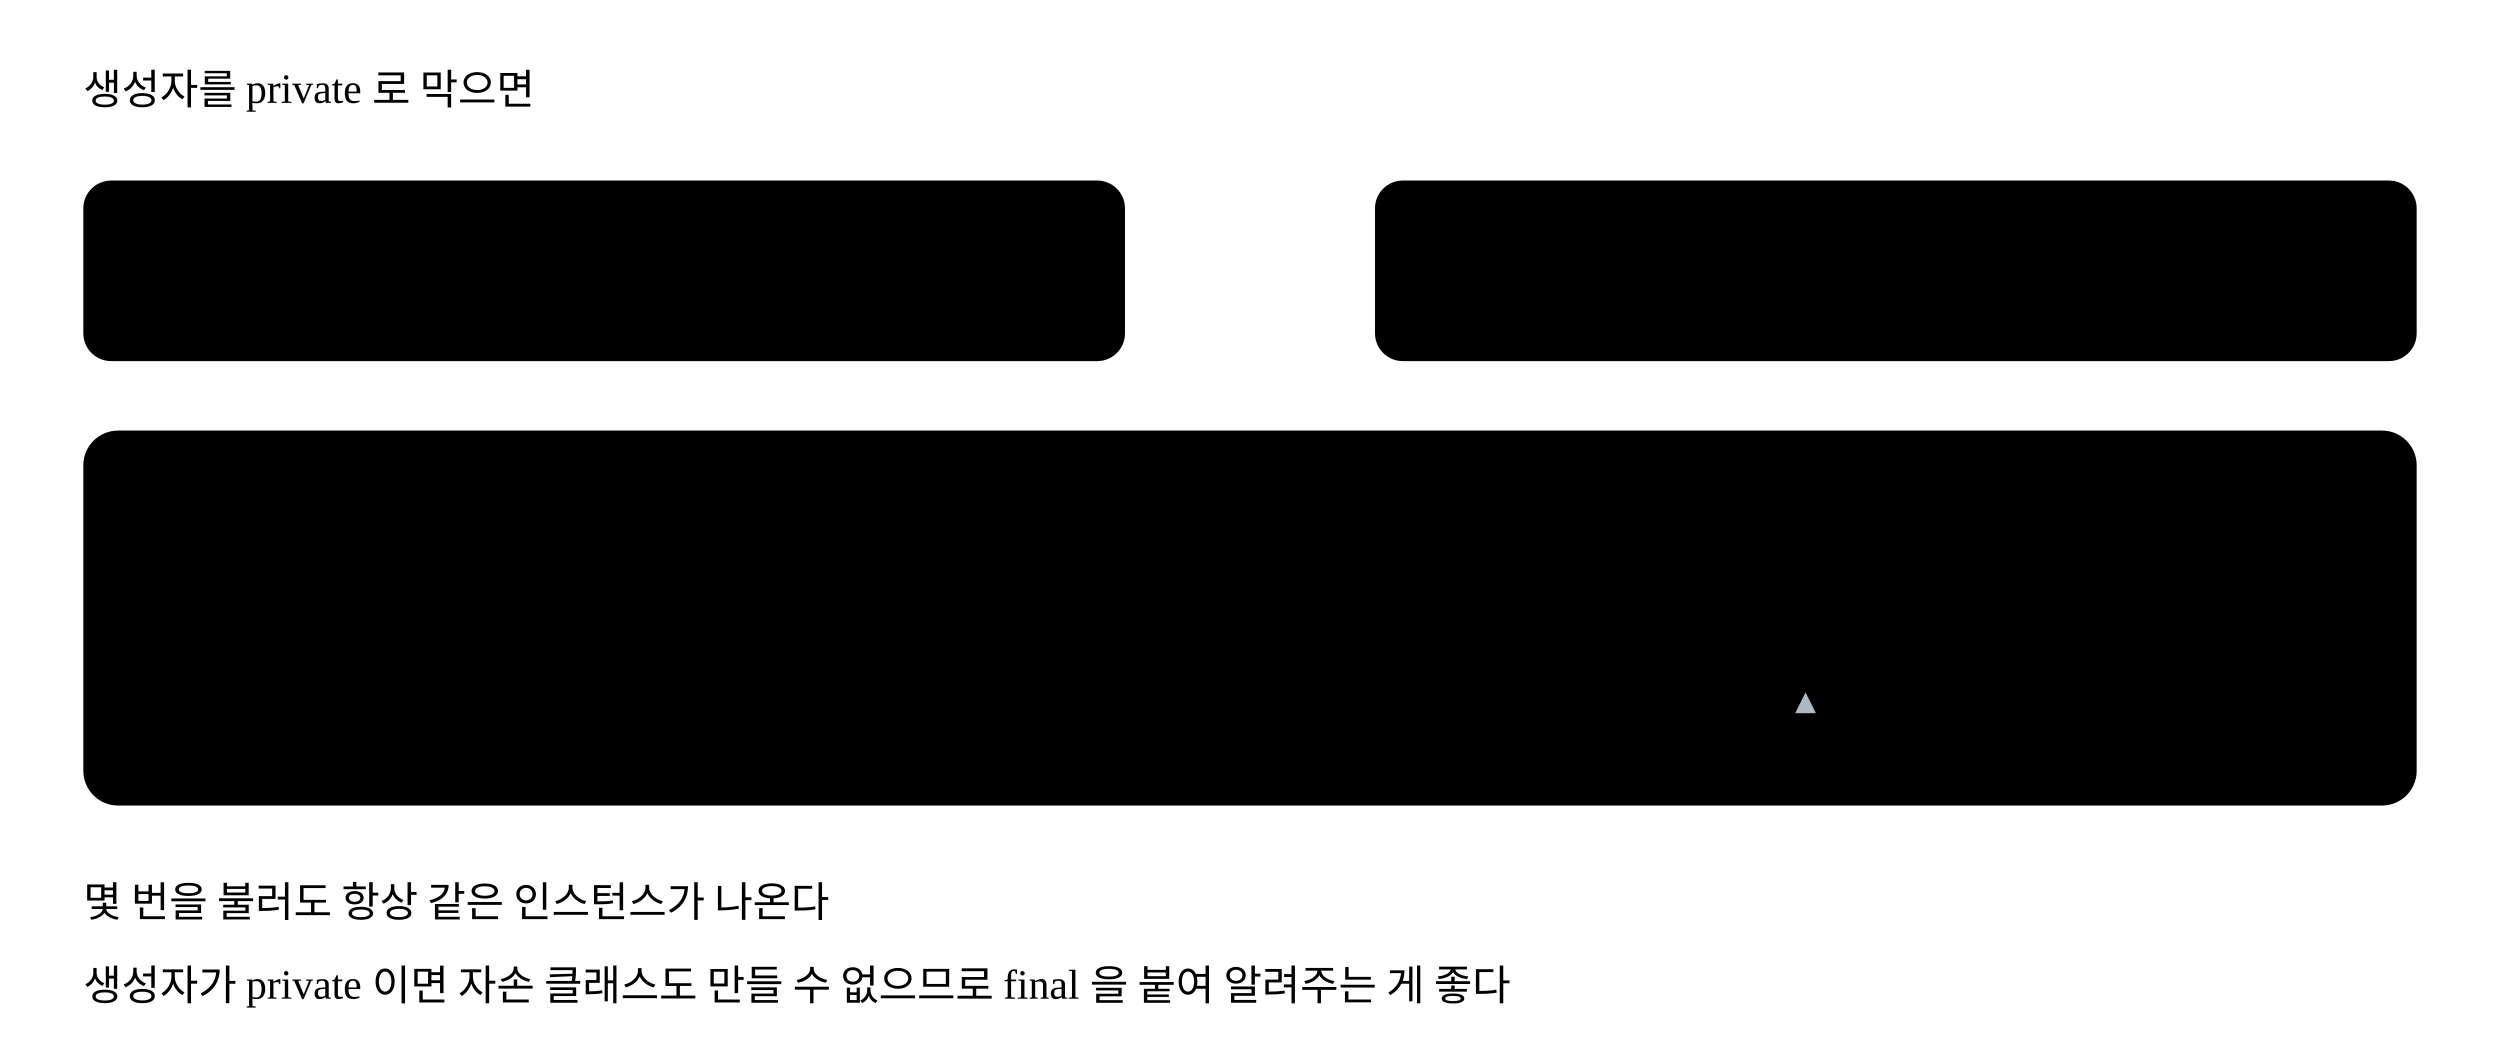
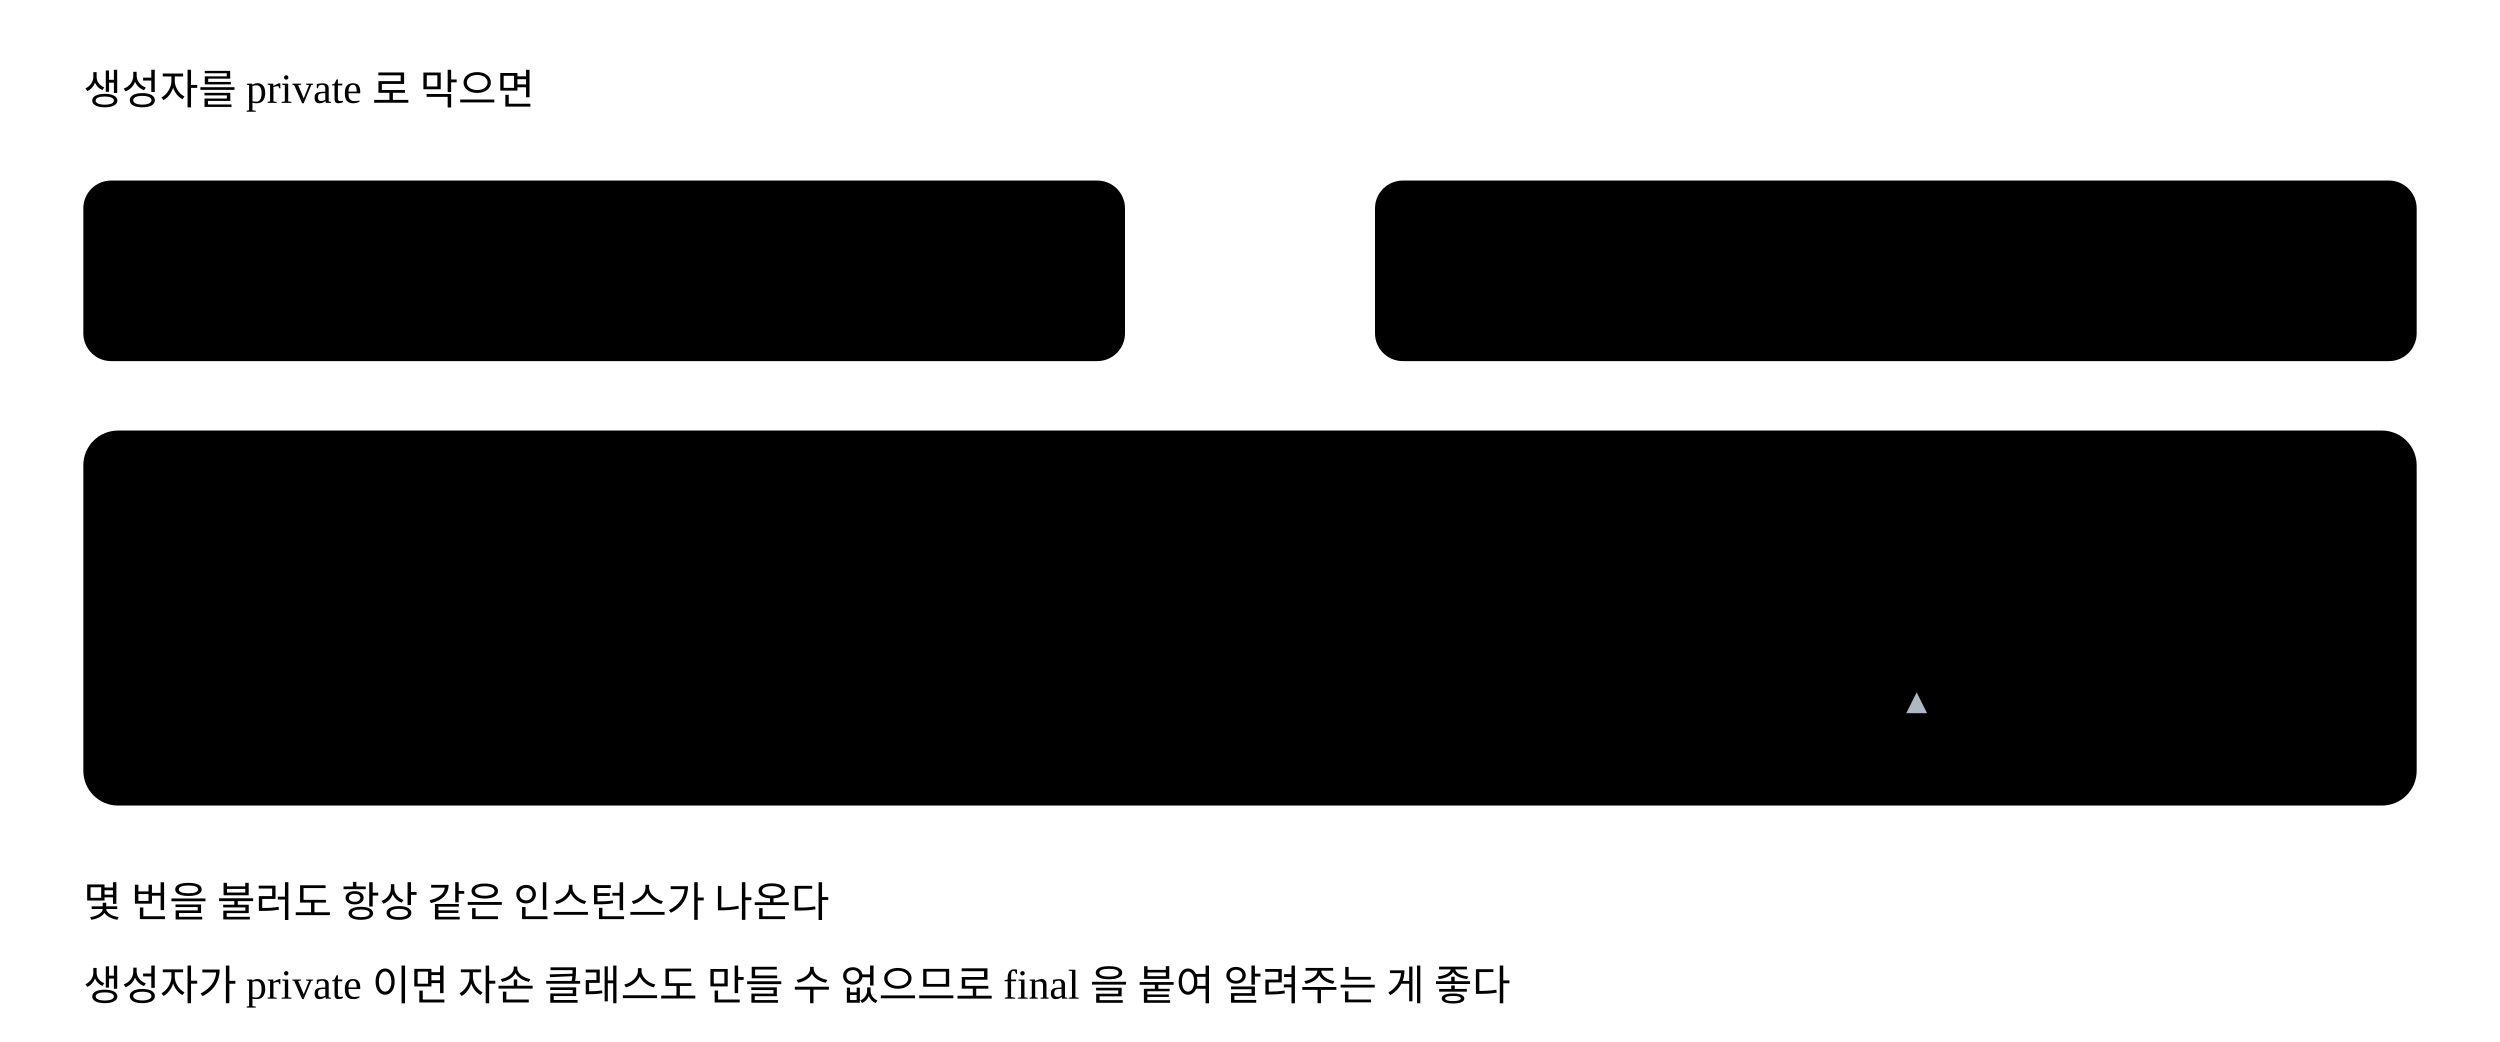
<svg xmlns="http://www.w3.org/2000/svg" viewBox="0 0 720 300" role="img" aria-label="생성자를 private 로 막고 static 메서드로만 인스턴스를 얻게 하는 싱글톤 구조">
  <marker id="ls7sg-a" viewBox="0 0 10 10" refX="9" refY="5" markerWidth="6" markerHeight="6" orient="auto">
    <path d="M0 0 L10 5 L0 10 z" fill="#afb8c1" />
  </marker>
  <text class="dg-h" x="24" y="30">생성자를 private 로 막으면</text>
  <rect class="dg-warn" x="24" y="52" width="300" height="52" rx="8" />
  <text class="dg-k" x="44" y="76">new Singleton()</text>
  <text class="dg-s" x="44" y="96">외부에서 만들 수 없다 — 컴파일 에러</text>
  <rect class="dg-out" x="396" y="52" width="300" height="52" rx="8" />
  <text class="dg-k" x="416" y="76">Singleton.getInstance()</text>
  <text class="dg-s" x="416" y="96">이 통로로만 받을 수 있다</text>
  <rect class="dg-lane" x="24" y="124" width="672" height="108" rx="10" />
  <text class="dg-t" x="44" y="150">클래스 안쪽</text>
-   <rect class="dg-row" x="44" y="164" width="308" height="30" rx="6" />
+   <rect class="dg-row" x="44" y="164" width="368" height="30" rx="6" />
  <text class="dg-v" x="60" y="184">private static Singleton s = new Singleton();</text>
-   <rect class="dg-lead" x="368" y="164" width="308" height="30" rx="6" />
-   <text class="dg-k" x="384" y="184">public static getInstance()</text>
-   <path class="dg-arw" d="M198 200 V212 H520 V200" marker-end="url(#ls7sg-a)" />
+   <rect class="dg-lead" x="428" y="164" width="248" height="30" rx="6" />
+   <text class="dg-k" x="444" y="184">public static getInstance()</text>
+   <path class="dg-arw" d="M228 200 V212 H552 V200" marker-end="url(#ls7sg-a)" />
  <text class="dg-s" x="240" y="226">미리 만들어 둔 하나를 계속 돌려준다</text>
  <text class="dg-v" x="24" y="264">몇 번을 불러도 항상 같은 인스턴스가 나온다</text>
  <text class="dg-s" x="24" y="288">생성자가 private 이면 자손 클래스도 만들 수 없으므로 final 을 붙여 알려주는 게 좋다</text>
</svg>
